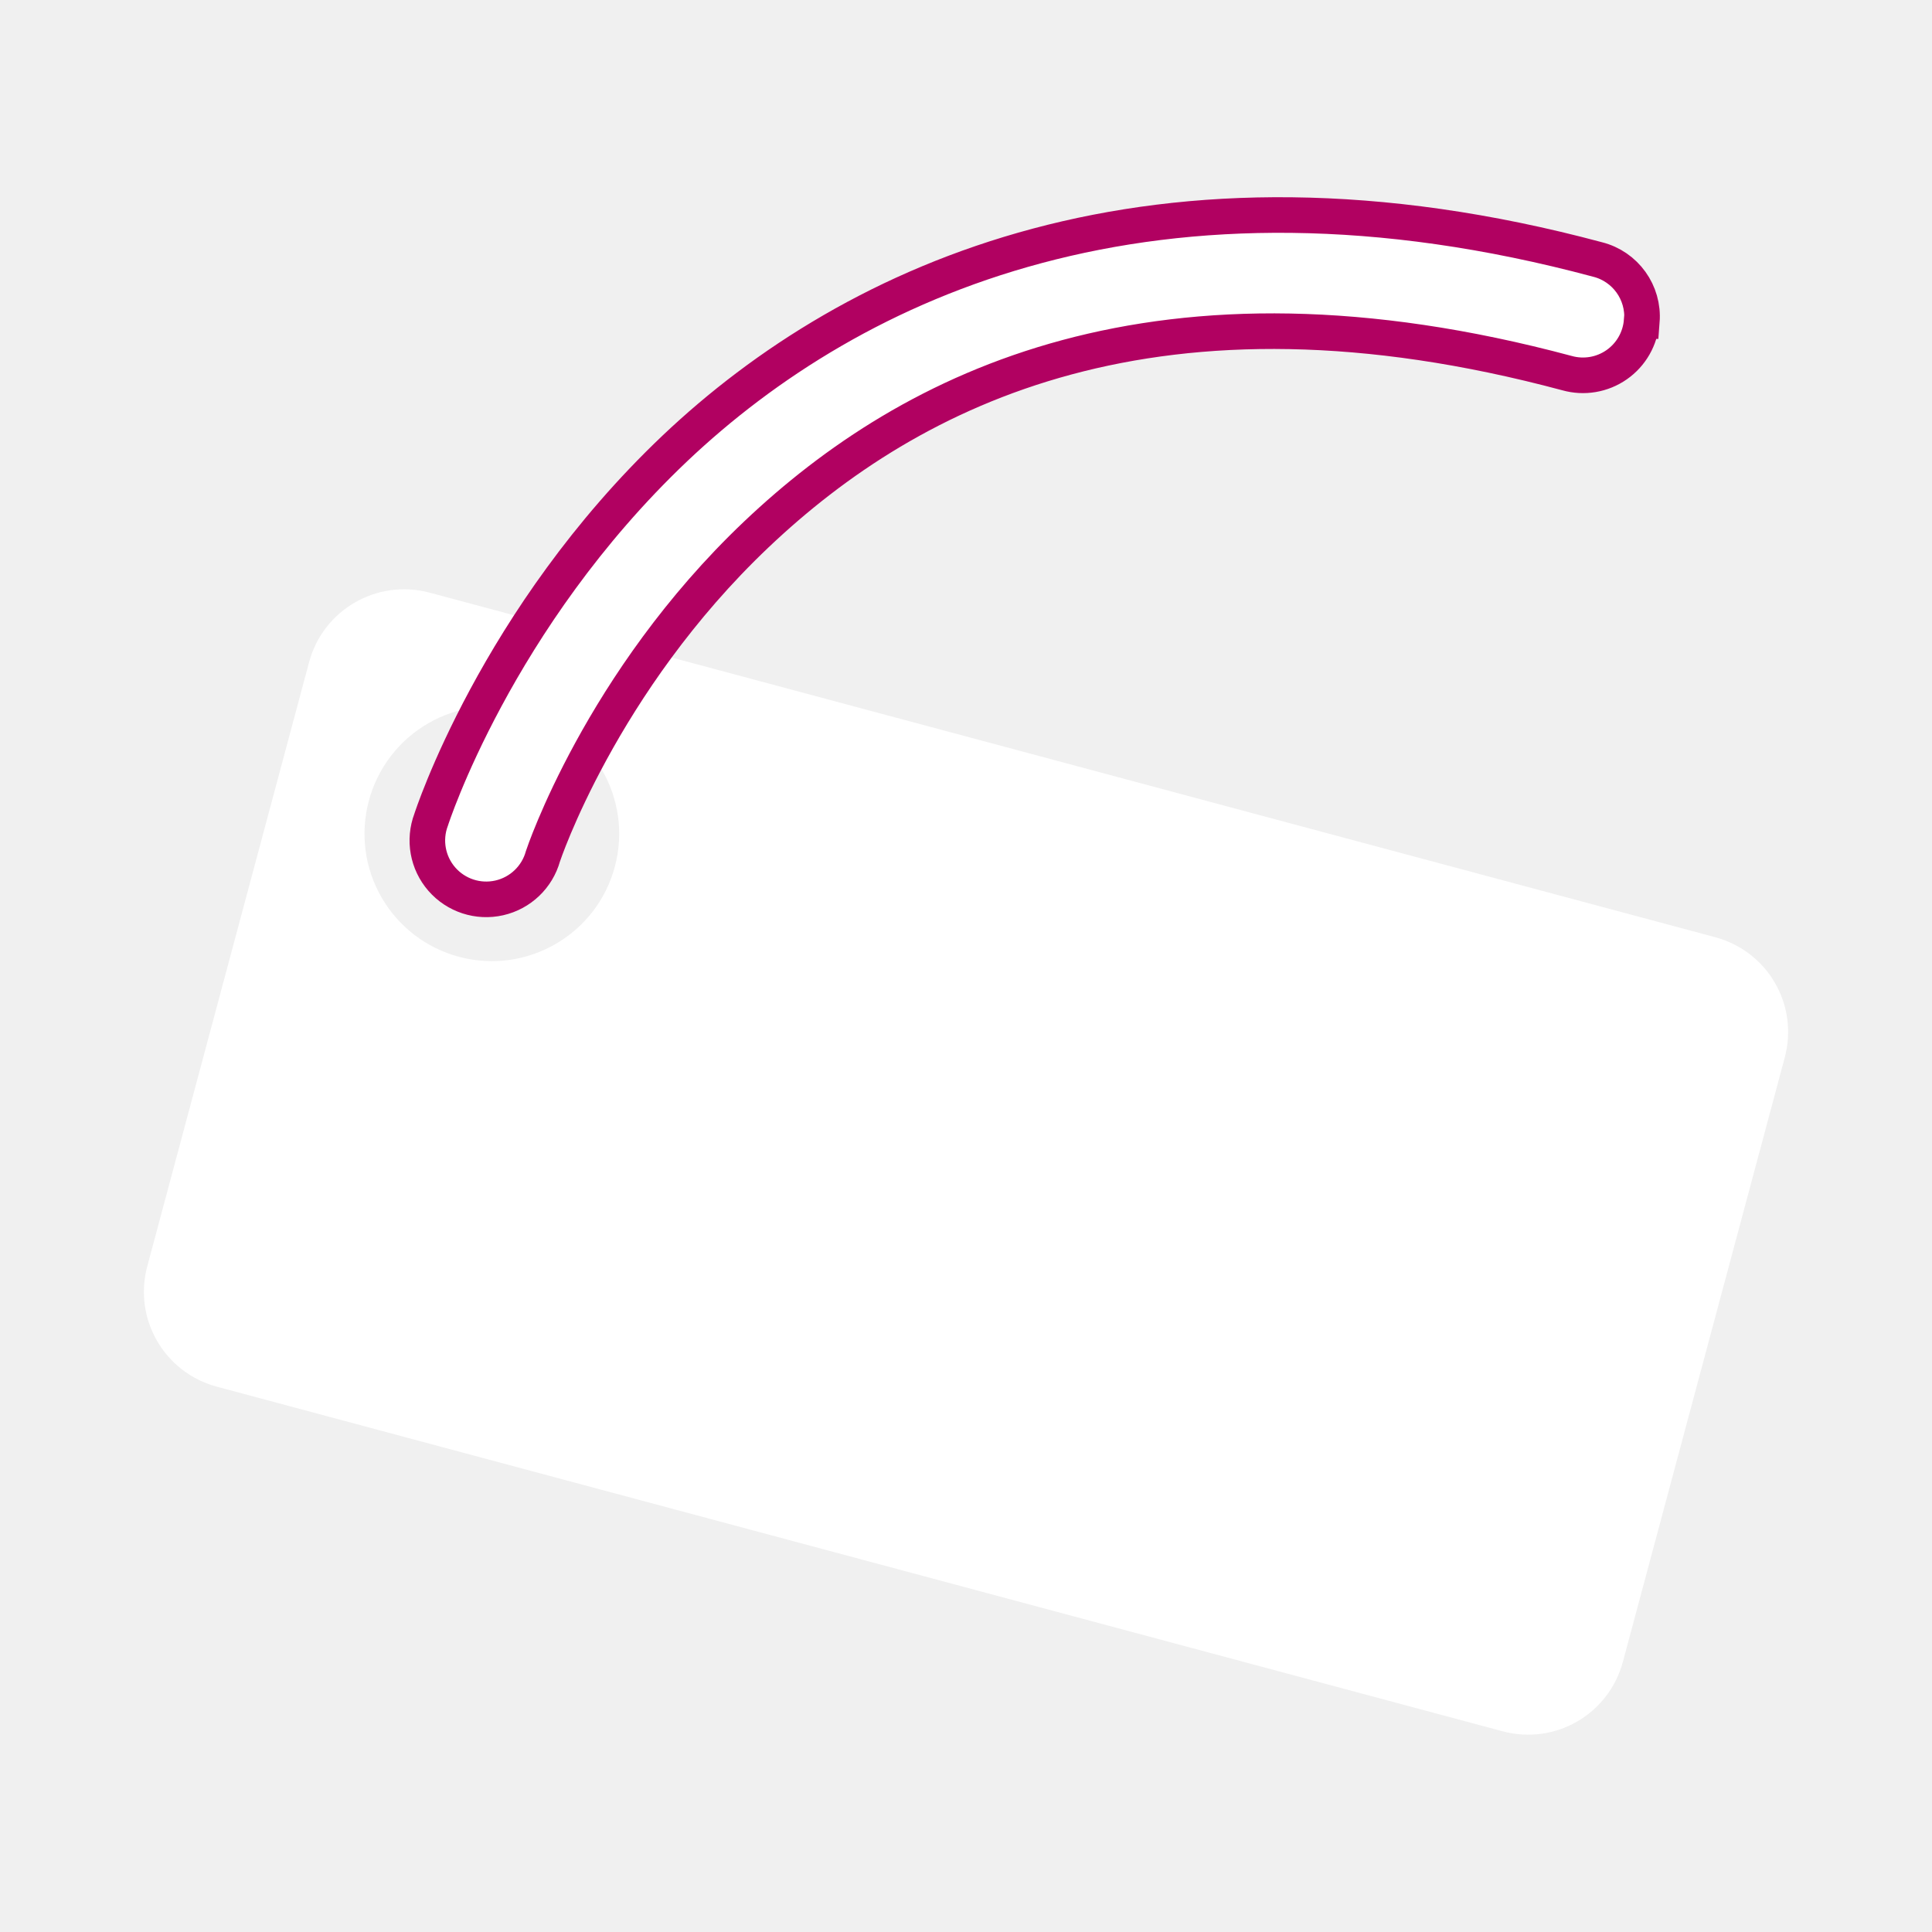
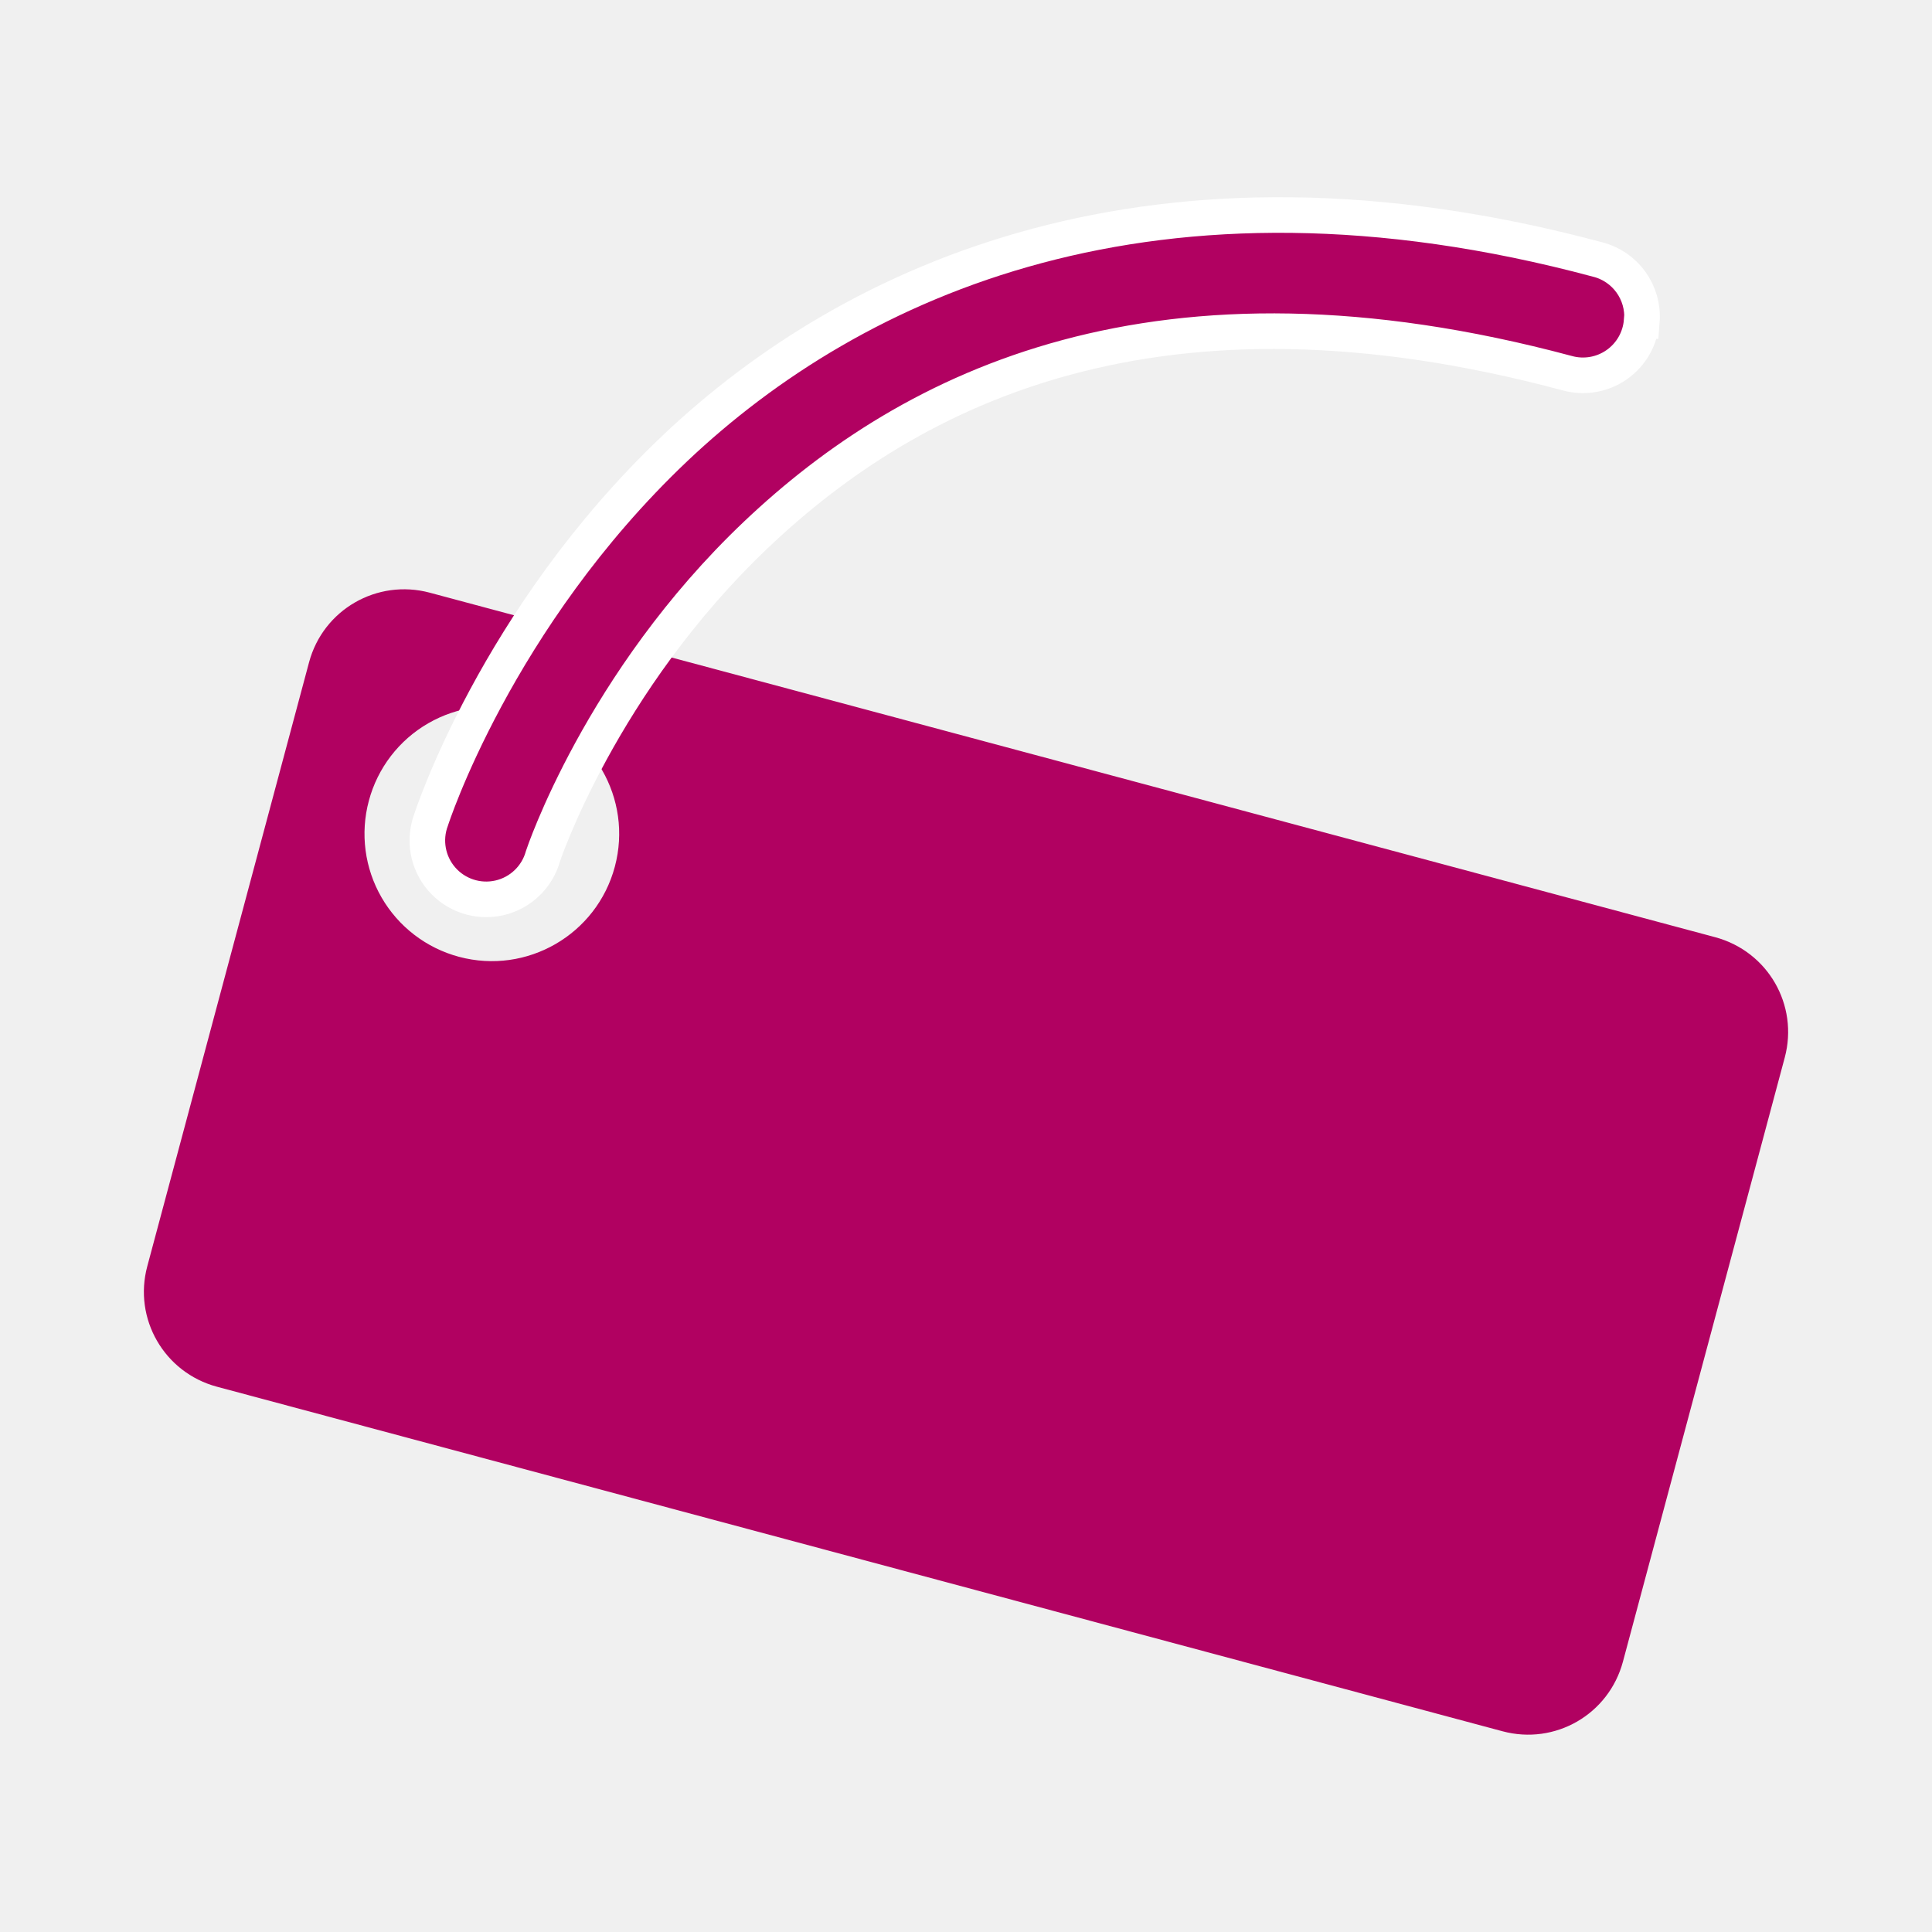
<svg xmlns="http://www.w3.org/2000/svg" width="32" height="32" viewBox="0 0 8.467 8.467" version="1.1" id="svg24">
  <defs id="defs18" />
  <g id="layer1" transform="translate(0,-288.5333)">
    <g id="g823" transform="matrix(-1,0,0,1,8.407531,-0.01948034)" style="fill:#b10161;fill-opacity:1">
-       <path id="rect812" d="m 0.891,292.66 c -0.231,0.062 -0.367,0.297 -0.305,0.528 l 0.709,2.647 c 0.062,0.231 0.297,0.367 0.528,0.305 l 5.634,-1.51 c 0.231,-0.062 0.367,-0.298 0.305,-0.528 L 7.053,291.455 c -0.062,-0.231 -0.298,-0.366 -0.528,-0.305 z m 5.216,-0.993 a 0.558,0.558 0 0 1 0.684,0.395 0.558,0.558 0 0 1 -0.395,0.684 0.558,0.558 0 0 1 -0.683,-0.395 0.558,0.558 0 0 1 0.394,-0.683 z" style="opacity:1;fill:#ffffff;fill-opacity:1;stroke:none;stroke-width:0.794;stroke-linecap:round;stroke-linejoin:round;stroke-miterlimit:4;stroke-dasharray:none;stroke-dashoffset:0;stroke-opacity:1" />
-       <path id="path817" d="m 1.213,289.96 a 0.258,0.258 0 0 0 0.327,0.228 c 1.79,-0.48 2.87,0.059 3.553,0.707 0.683,0.648 0.935,1.41 0.935,1.41 a 0.258,0.258 0 1 0 0.49,-0.16 c 0,0 -0.283,-0.882 -1.068,-1.627 -0.785,-0.744 -2.105,-1.348 -4.044,-0.828 a 0.258,0.258 0 0 0 -0.194,0.27 z" style="color:#000000;font-style:normal;font-variant:normal;font-weight:normal;font-stretch:normal;font-size:medium;line-height:normal;font-family:sans-serif;font-variant-ligatures:normal;font-variant-position:normal;font-variant-caps:normal;font-variant-numeric:normal;font-variant-alternates:normal;font-feature-settings:normal;text-indent:0;text-align:start;text-decoration:none;text-decoration-line:none;text-decoration-style:solid;text-decoration-color:#000000;letter-spacing:normal;word-spacing:normal;text-transform:none;writing-mode:lr-tb;direction:ltr;text-orientation:mixed;dominant-baseline:auto;baseline-shift:baseline;text-anchor:start;white-space:normal;shape-padding:0;clip-rule:nonzero;display:inline;overflow:visible;visibility:visible;opacity:1;isolation:auto;mix-blend-mode:normal;color-interpolation:sRGB;color-interpolation-filters:linearRGB;solid-color:#000000;solid-opacity:1;vector-effect:none;fill:#ffffff;fill-opacity:1;fill-rule:nonzero;stroke:#b10161;stroke-width:0.156;stroke-linecap:round;stroke-linejoin:miter;stroke-miterlimit:4;stroke-dasharray:none;stroke-dashoffset:0;stroke-opacity:1;color-rendering:auto;image-rendering:auto;shape-rendering:auto;text-rendering:auto;enable-background:accumulate" />
+       <path id="rect812" d="m 0.891,292.66 c -0.231,0.062 -0.367,0.297 -0.305,0.528 l 0.709,2.647 c 0.062,0.231 0.297,0.367 0.528,0.305 l 5.634,-1.51 c 0.231,-0.062 0.367,-0.298 0.305,-0.528 L 7.053,291.455 c -0.062,-0.231 -0.298,-0.366 -0.528,-0.305 z m 5.216,-0.993 a 0.558,0.558 0 0 1 0.684,0.395 0.558,0.558 0 0 1 -0.395,0.684 0.558,0.558 0 0 1 -0.683,-0.395 0.558,0.558 0 0 1 0.394,-0.683 z" style="opacity:1;fill:#b10161;fill-opacity:1;stroke:none;stroke-width:0.794;stroke-linecap:round;stroke-linejoin:round;stroke-miterlimit:4;stroke-dasharray:none;stroke-dashoffset:0;stroke-opacity:1" />
+       <path id="path817" d="m 1.213,289.96 a 0.258,0.258 0 0 0 0.327,0.228 c 1.79,-0.48 2.87,0.059 3.553,0.707 0.683,0.648 0.935,1.41 0.935,1.41 a 0.258,0.258 0 1 0 0.49,-0.16 c 0,0 -0.283,-0.882 -1.068,-1.627 -0.785,-0.744 -2.105,-1.348 -4.044,-0.828 a 0.258,0.258 0 0 0 -0.194,0.27 z" style="color:#000000;font-style:normal;font-variant:normal;font-weight:normal;font-stretch:normal;font-size:medium;line-height:normal;font-family:sans-serif;font-variant-ligatures:normal;font-variant-position:normal;font-variant-caps:normal;font-variant-numeric:normal;font-variant-alternates:normal;font-feature-settings:normal;text-indent:0;text-align:start;text-decoration:none;text-decoration-line:none;text-decoration-style:solid;text-decoration-color:#000000;letter-spacing:normal;word-spacing:normal;text-transform:none;writing-mode:lr-tb;direction:ltr;text-orientation:mixed;dominant-baseline:auto;baseline-shift:baseline;text-anchor:start;white-space:normal;shape-padding:0;clip-rule:nonzero;display:inline;overflow:visible;visibility:visible;opacity:1;isolation:auto;mix-blend-mode:normal;color-interpolation:sRGB;color-interpolation-filters:linearRGB;solid-color:#000000;solid-opacity:1;vector-effect:none;fill:#b10161;fill-opacity:1;fill-rule:nonzero;stroke:#ffffff;stroke-width:0.156;stroke-linecap:round;stroke-linejoin:miter;stroke-miterlimit:4;stroke-dasharray:none;stroke-dashoffset:0;stroke-opacity:1;color-rendering:auto;image-rendering:auto;shape-rendering:auto;text-rendering:auto;enable-background:accumulate" />
    </g>
  </g>
</svg>
